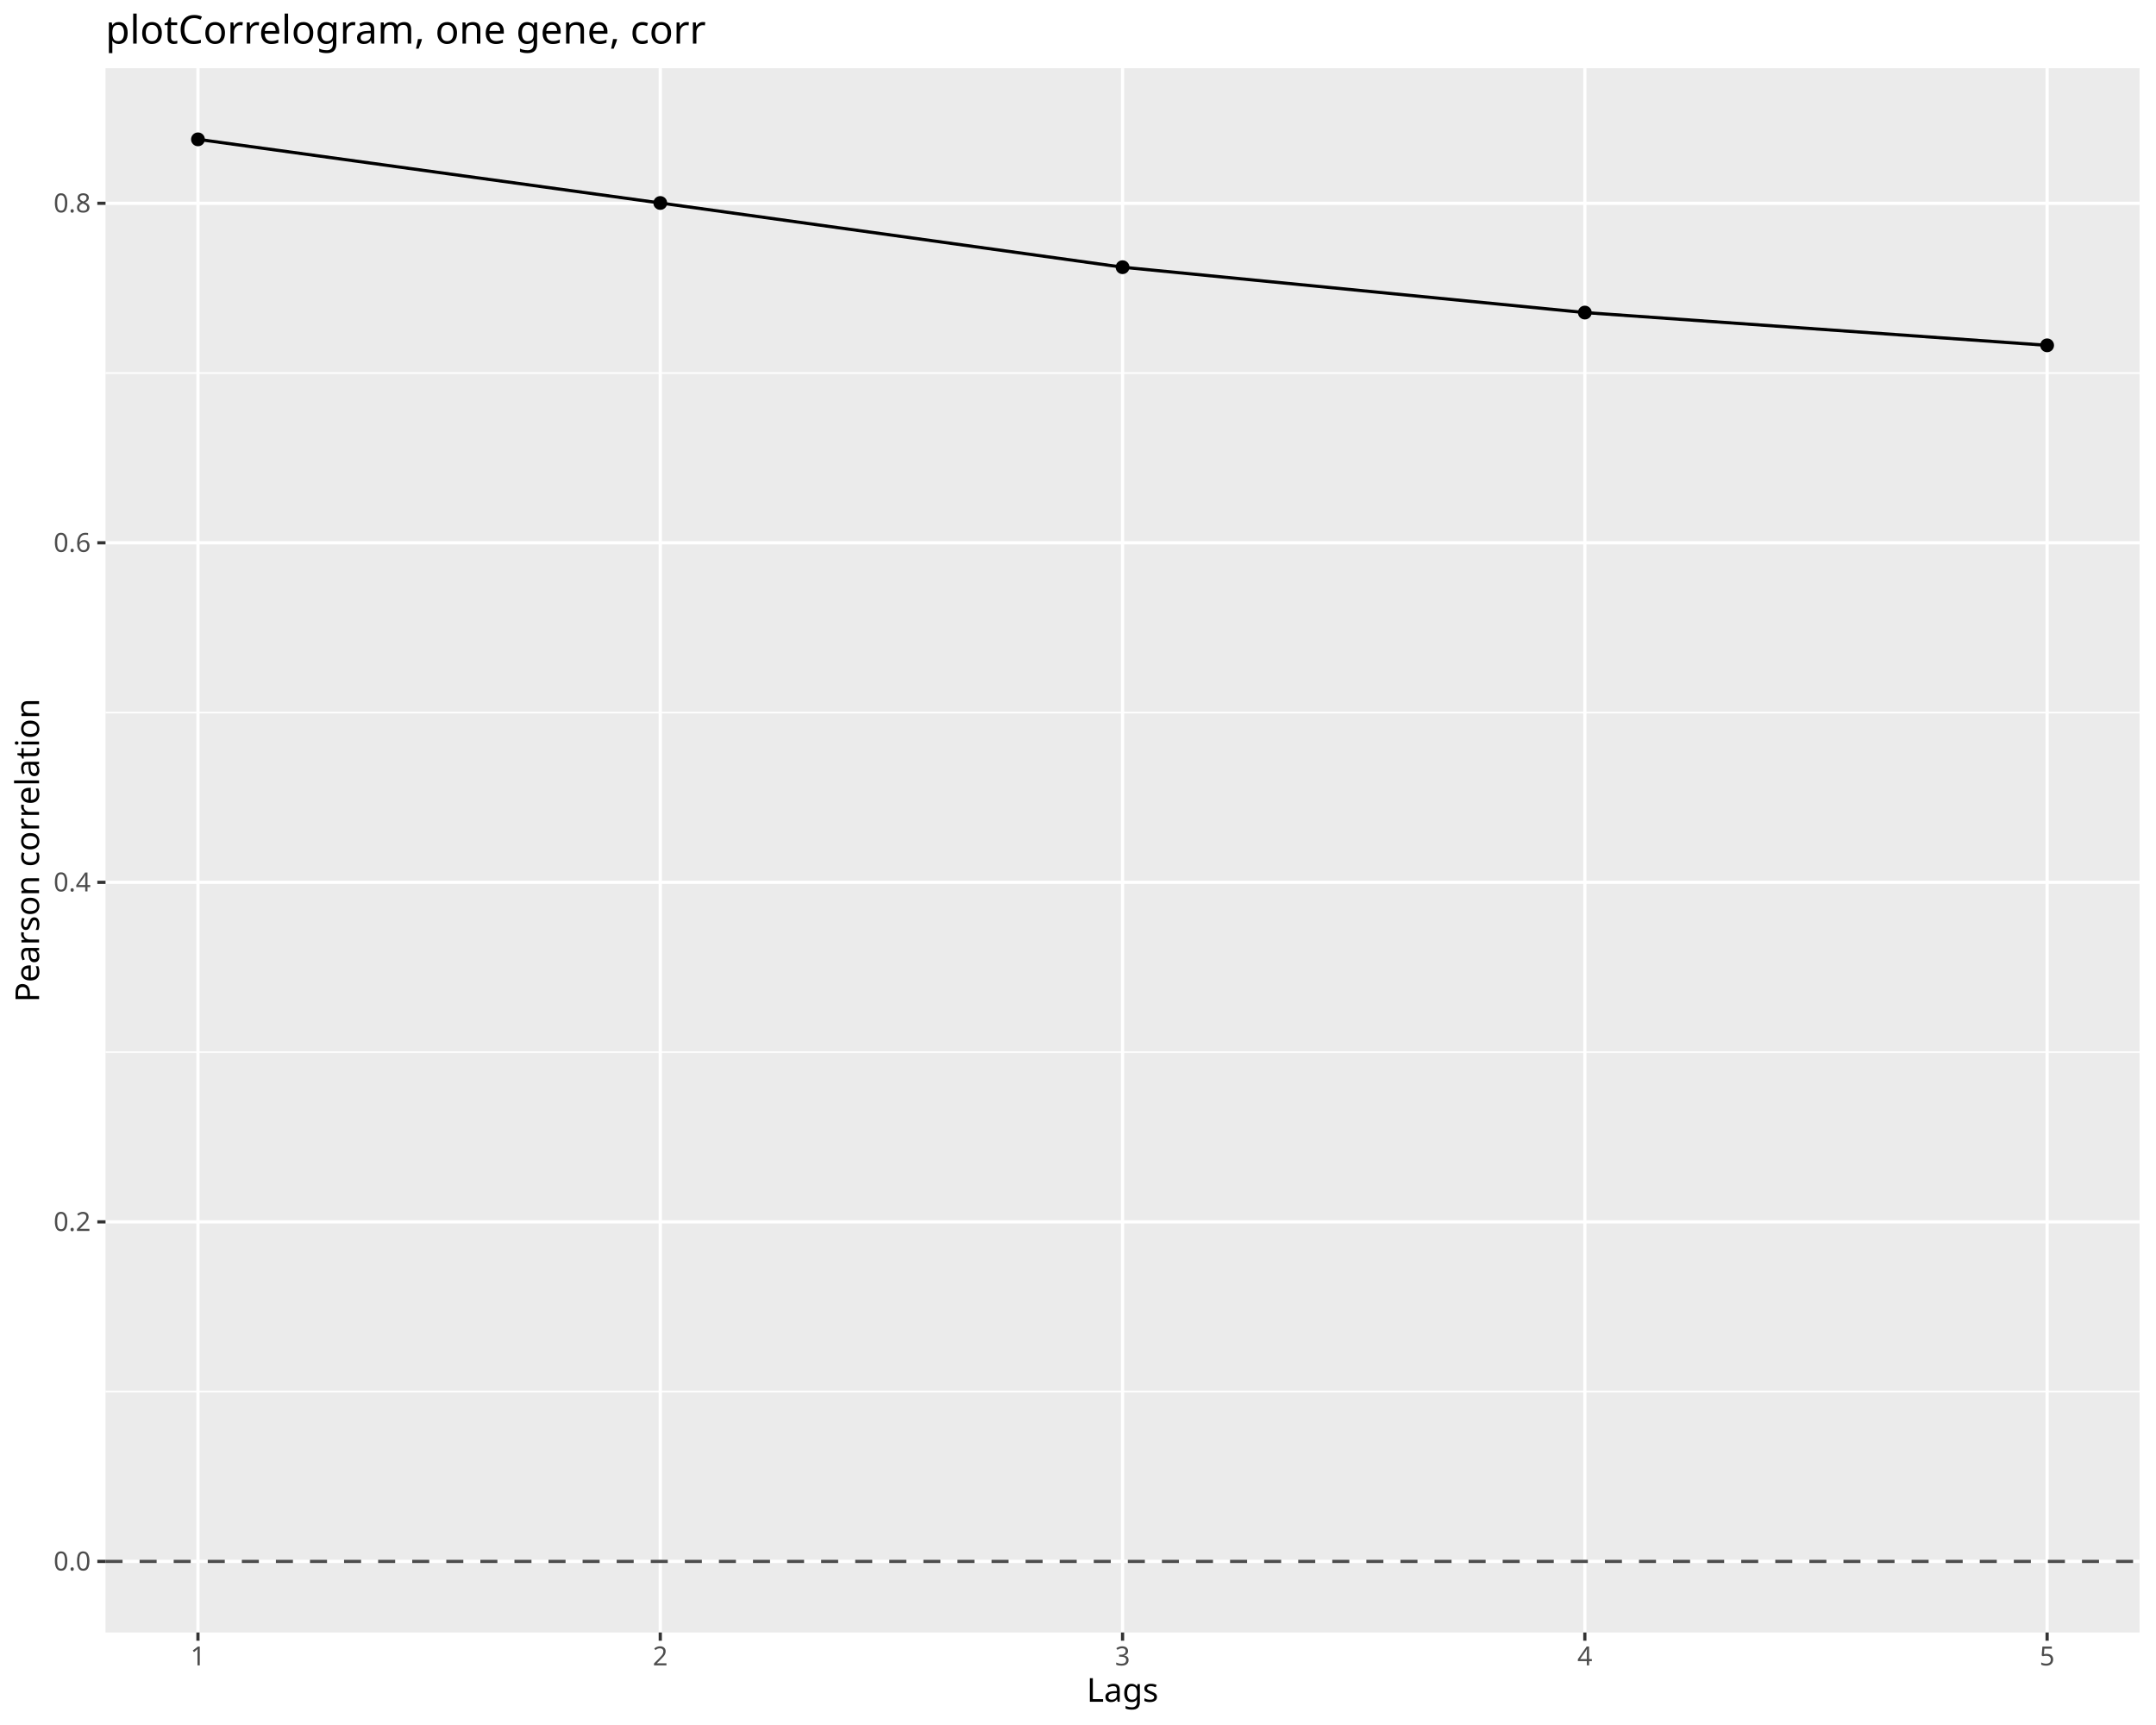
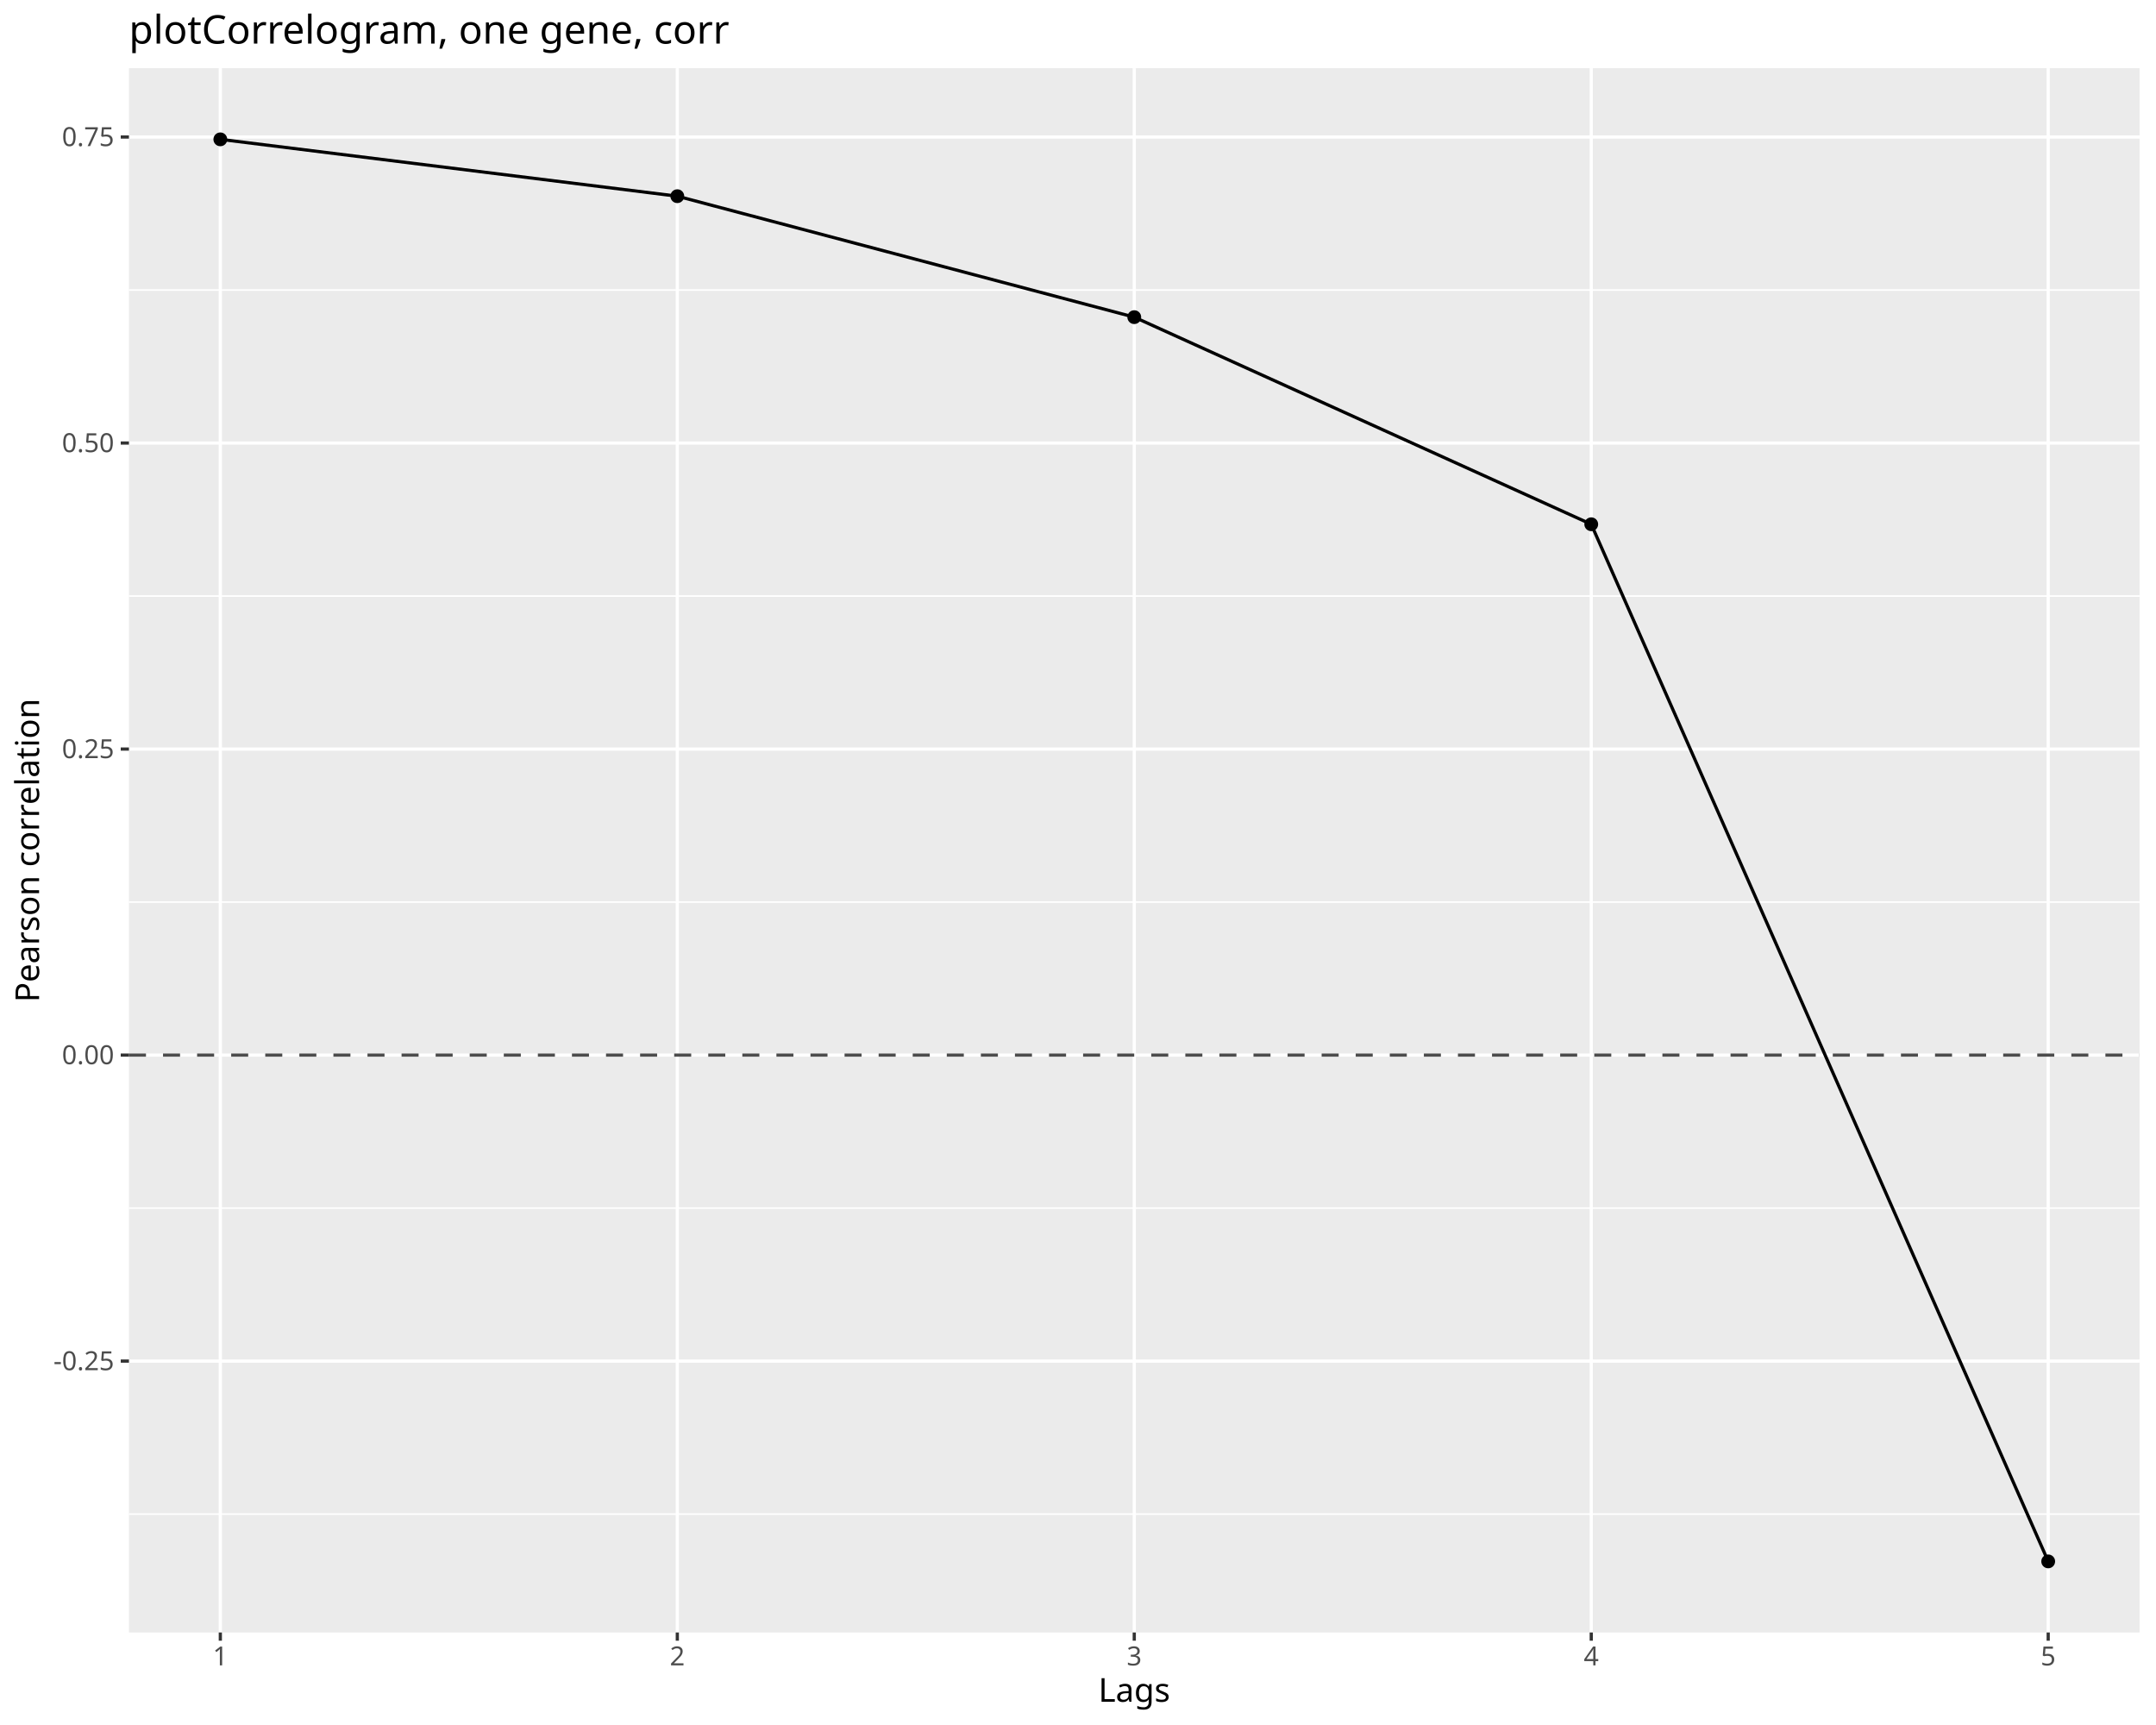
<svg xmlns="http://www.w3.org/2000/svg" class="svglite" data-engine-version="2.0" width="720.00pt" height="576.00pt" viewBox="0 0 720.00 576.00">
  <defs>
    <style type="text/css">
    .svglite line, .svglite polyline, .svglite polygon, .svglite path, .svglite rect, .svglite circle {
      fill: none;
      stroke: #000000;
      stroke-linecap: round;
      stroke-linejoin: round;
      stroke-miterlimit: 10.00;
    }
  </style>
  </defs>
  <rect width="100%" height="100%" style="stroke: none; fill: #FFFFFF;" />
  <defs>
    <clipPath id="cpMC4wMHw3MjAuMDB8MC4wMHw1NzYuMDA=">
      <rect x="0.00" y="0.00" width="720.00" height="576.00" />
    </clipPath>
  </defs>
  <g clip-path="url(#cpMC4wMHw3MjAuMDB8MC4wMHw1NzYuMDA=)">
    <rect x="0.00" y="0.00" width="720.00" height="576.00" style="stroke-width: 1.07; stroke: #FFFFFF; fill: #FFFFFF;" />
  </g>
  <defs>
-     <clipPath id="cpMzUuMjR8NzE0LjUyfDIyLjc4fDU0NS4xMQ==">
-       <rect x="35.24" y="22.78" width="679.28" height="522.33" />
+     <clipPath id="cpNDMuMDZ8NzE0LjUyfDIyLjc4fDU0NS4xMQ==">
+       <rect x="43.06" y="22.78" width="671.46" height="522.33" />
    </clipPath>
  </defs>
-   <g clip-path="url(#cpMzUuMjR8NzE0LjUyfDIyLjc4fDU0NS4xMQ==)">
-     <rect x="35.24" y="22.78" width="679.28" height="522.33" style="stroke-width: 1.07; stroke: none; fill: #EBEBEB;" />
-     <polyline points="35.24,464.68 714.52,464.68 " style="stroke-width: 0.53; stroke: #FFFFFF; stroke-linecap: butt;" />
-     <polyline points="35.24,351.31 714.52,351.31 " style="stroke-width: 0.53; stroke: #FFFFFF; stroke-linecap: butt;" />
-     <polyline points="35.24,237.94 714.52,237.94 " style="stroke-width: 0.53; stroke: #FFFFFF; stroke-linecap: butt;" />
-     <polyline points="35.24,124.57 714.52,124.57 " style="stroke-width: 0.53; stroke: #FFFFFF; stroke-linecap: butt;" />
-     <polyline points="35.24,521.37 714.52,521.37 " style="stroke-width: 1.07; stroke: #FFFFFF; stroke-linecap: butt;" />
-     <polyline points="35.24,408.00 714.52,408.00 " style="stroke-width: 1.07; stroke: #FFFFFF; stroke-linecap: butt;" />
-     <polyline points="35.24,294.63 714.52,294.63 " style="stroke-width: 1.07; stroke: #FFFFFF; stroke-linecap: butt;" />
-     <polyline points="35.24,181.25 714.52,181.25 " style="stroke-width: 1.07; stroke: #FFFFFF; stroke-linecap: butt;" />
-     <polyline points="35.24,67.88 714.52,67.88 " style="stroke-width: 1.07; stroke: #FFFFFF; stroke-linecap: butt;" />
-     <polyline points="66.11,545.11 66.11,22.78 " style="stroke-width: 1.07; stroke: #FFFFFF; stroke-linecap: butt;" />
-     <polyline points="220.50,545.11 220.50,22.78 " style="stroke-width: 1.07; stroke: #FFFFFF; stroke-linecap: butt;" />
-     <polyline points="374.88,545.11 374.88,22.78 " style="stroke-width: 1.07; stroke: #FFFFFF; stroke-linecap: butt;" />
-     <polyline points="529.26,545.11 529.26,22.78 " style="stroke-width: 1.07; stroke: #FFFFFF; stroke-linecap: butt;" />
-     <polyline points="683.64,545.11 683.64,22.78 " style="stroke-width: 1.07; stroke: #FFFFFF; stroke-linecap: butt;" />
-     <polyline points="66.11,46.53 220.50,67.78 374.88,89.22 529.26,104.37 683.64,115.31 " style="stroke-width: 1.07; stroke-linecap: butt;" />
-     <circle cx="66.11" cy="46.53" r="1.95" style="stroke-width: 0.71; fill: #000000;" />
-     <circle cx="220.50" cy="67.78" r="1.95" style="stroke-width: 0.71; fill: #000000;" />
-     <circle cx="374.88" cy="89.22" r="1.95" style="stroke-width: 0.71; fill: #000000;" />
-     <circle cx="529.26" cy="104.37" r="1.95" style="stroke-width: 0.71; fill: #000000;" />
-     <circle cx="683.64" cy="115.31" r="1.95" style="stroke-width: 0.71; fill: #000000;" />
-     <line x1="35.24" y1="521.37" x2="714.52" y2="521.37" style="stroke-width: 1.07; stroke: #000000; stroke-opacity: 0.70; stroke-dasharray: 5.69,5.69; stroke-linecap: butt;" />
+   <g clip-path="url(#cpNDMuMDZ8NzE0LjUyfDIyLjc4fDU0NS4xMQ==)">
+     <rect x="43.06" y="22.78" width="671.46" height="522.33" style="stroke-width: 1.07; stroke: none; fill: #EBEBEB;" />
+     <polyline points="43.06,505.58 714.52,505.58 " style="stroke-width: 0.53; stroke: #FFFFFF; stroke-linecap: butt;" />
+     <polyline points="43.06,403.40 714.52,403.40 " style="stroke-width: 0.53; stroke: #FFFFFF; stroke-linecap: butt;" />
+     <polyline points="43.06,301.21 714.52,301.21 " style="stroke-width: 0.53; stroke: #FFFFFF; stroke-linecap: butt;" />
+     <polyline points="43.06,199.03 714.52,199.03 " style="stroke-width: 0.53; stroke: #FFFFFF; stroke-linecap: butt;" />
+     <polyline points="43.06,96.85 714.52,96.85 " style="stroke-width: 0.53; stroke: #FFFFFF; stroke-linecap: butt;" />
+     <polyline points="43.06,454.49 714.52,454.49 " style="stroke-width: 1.07; stroke: #FFFFFF; stroke-linecap: butt;" />
+     <polyline points="43.06,352.31 714.52,352.31 " style="stroke-width: 1.07; stroke: #FFFFFF; stroke-linecap: butt;" />
+     <polyline points="43.06,250.12 714.52,250.12 " style="stroke-width: 1.07; stroke: #FFFFFF; stroke-linecap: butt;" />
+     <polyline points="43.06,147.94 714.52,147.94 " style="stroke-width: 1.07; stroke: #FFFFFF; stroke-linecap: butt;" />
+     <polyline points="43.06,45.75 714.52,45.75 " style="stroke-width: 1.07; stroke: #FFFFFF; stroke-linecap: butt;" />
+     <polyline points="73.58,545.11 73.58,22.78 " style="stroke-width: 1.07; stroke: #FFFFFF; stroke-linecap: butt;" />
+     <polyline points="226.19,545.11 226.19,22.78 " style="stroke-width: 1.07; stroke: #FFFFFF; stroke-linecap: butt;" />
+     <polyline points="378.79,545.11 378.79,22.78 " style="stroke-width: 1.07; stroke: #FFFFFF; stroke-linecap: butt;" />
+     <polyline points="531.40,545.11 531.40,22.78 " style="stroke-width: 1.07; stroke: #FFFFFF; stroke-linecap: butt;" />
+     <polyline points="684.00,545.11 684.00,22.78 " style="stroke-width: 1.07; stroke: #FFFFFF; stroke-linecap: butt;" />
+     <polyline points="73.58,46.53 226.19,65.51 378.79,105.90 531.40,175.06 684.00,521.37 " style="stroke-width: 1.07; stroke-linecap: butt;" />
+     <circle cx="73.58" cy="46.53" r="1.95" style="stroke-width: 0.71; fill: #000000;" />
+     <circle cx="226.19" cy="65.51" r="1.95" style="stroke-width: 0.71; fill: #000000;" />
+     <circle cx="378.79" cy="105.90" r="1.95" style="stroke-width: 0.71; fill: #000000;" />
+     <circle cx="531.40" cy="175.06" r="1.95" style="stroke-width: 0.71; fill: #000000;" />
+     <circle cx="684.00" cy="521.37" r="1.95" style="stroke-width: 0.71; fill: #000000;" />
+     <line x1="43.06" y1="352.31" x2="714.52" y2="352.31" style="stroke-width: 1.07; stroke: #000000; stroke-opacity: 0.70; stroke-dasharray: 5.69,5.69; stroke-linecap: butt;" />
  </g>
  <g clip-path="url(#cpMC4wMHw3MjAuMDB8MC4wMHw1NzYuMDA=)">
-     <text x="30.31" y="524.40" text-anchor="end" style="font-size: 8.80px; fill: #4D4D4D; font-family: sans;" textLength="12.23px" lengthAdjust="spacingAndGlyphs">0.0</text>
-     <text x="30.31" y="411.03" text-anchor="end" style="font-size: 8.80px; fill: #4D4D4D; font-family: sans;" textLength="12.23px" lengthAdjust="spacingAndGlyphs">0.2</text>
-     <text x="30.31" y="297.65" text-anchor="end" style="font-size: 8.80px; fill: #4D4D4D; font-family: sans;" textLength="12.23px" lengthAdjust="spacingAndGlyphs">0.4</text>
-     <text x="30.31" y="184.28" text-anchor="end" style="font-size: 8.80px; fill: #4D4D4D; font-family: sans;" textLength="12.23px" lengthAdjust="spacingAndGlyphs">0.6</text>
-     <text x="30.31" y="70.91" text-anchor="end" style="font-size: 8.80px; fill: #4D4D4D; font-family: sans;" textLength="12.23px" lengthAdjust="spacingAndGlyphs">0.8</text>
-     <polyline points="32.50,521.37 35.24,521.37 " style="stroke-width: 1.07; stroke: #333333; stroke-linecap: butt;" />
-     <polyline points="32.50,408.00 35.24,408.00 " style="stroke-width: 1.07; stroke: #333333; stroke-linecap: butt;" />
-     <polyline points="32.50,294.63 35.24,294.63 " style="stroke-width: 1.07; stroke: #333333; stroke-linecap: butt;" />
-     <polyline points="32.50,181.25 35.24,181.25 " style="stroke-width: 1.07; stroke: #333333; stroke-linecap: butt;" />
-     <polyline points="32.50,67.88 35.24,67.88 " style="stroke-width: 1.07; stroke: #333333; stroke-linecap: butt;" />
-     <polyline points="66.11,547.85 66.11,545.11 " style="stroke-width: 1.07; stroke: #333333; stroke-linecap: butt;" />
-     <polyline points="220.50,547.85 220.50,545.11 " style="stroke-width: 1.07; stroke: #333333; stroke-linecap: butt;" />
-     <polyline points="374.88,547.85 374.88,545.11 " style="stroke-width: 1.07; stroke: #333333; stroke-linecap: butt;" />
-     <polyline points="529.26,547.85 529.26,545.11 " style="stroke-width: 1.07; stroke: #333333; stroke-linecap: butt;" />
-     <polyline points="683.64,547.85 683.64,545.11 " style="stroke-width: 1.07; stroke: #333333; stroke-linecap: butt;" />
-     <text x="66.11" y="556.10" text-anchor="middle" style="font-size: 8.80px; fill: #4D4D4D; font-family: sans;" textLength="4.89px" lengthAdjust="spacingAndGlyphs">1</text>
-     <text x="220.50" y="556.10" text-anchor="middle" style="font-size: 8.80px; fill: #4D4D4D; font-family: sans;" textLength="4.89px" lengthAdjust="spacingAndGlyphs">2</text>
-     <text x="374.88" y="556.10" text-anchor="middle" style="font-size: 8.80px; fill: #4D4D4D; font-family: sans;" textLength="4.89px" lengthAdjust="spacingAndGlyphs">3</text>
-     <text x="529.26" y="556.10" text-anchor="middle" style="font-size: 8.80px; fill: #4D4D4D; font-family: sans;" textLength="4.89px" lengthAdjust="spacingAndGlyphs">4</text>
-     <text x="683.64" y="556.10" text-anchor="middle" style="font-size: 8.80px; fill: #4D4D4D; font-family: sans;" textLength="4.89px" lengthAdjust="spacingAndGlyphs">5</text>
-     <text x="374.88" y="568.24" text-anchor="middle" style="font-size: 11.00px; font-family: sans;" textLength="23.86px" lengthAdjust="spacingAndGlyphs">Lags</text>
+     <text x="38.13" y="457.52" text-anchor="end" style="font-size: 8.80px; fill: #4D4D4D; font-family: sans;" textLength="20.06px" lengthAdjust="spacingAndGlyphs">-0.25</text>
+     <text x="38.13" y="355.34" text-anchor="end" style="font-size: 8.80px; fill: #4D4D4D; font-family: sans;" textLength="17.13px" lengthAdjust="spacingAndGlyphs">0.00</text>
+     <text x="38.13" y="253.15" text-anchor="end" style="font-size: 8.80px; fill: #4D4D4D; font-family: sans;" textLength="17.13px" lengthAdjust="spacingAndGlyphs">0.25</text>
+     <text x="38.13" y="150.97" text-anchor="end" style="font-size: 8.80px; fill: #4D4D4D; font-family: sans;" textLength="17.13px" lengthAdjust="spacingAndGlyphs">0.50</text>
+     <text x="38.13" y="48.78" text-anchor="end" style="font-size: 8.80px; fill: #4D4D4D; font-family: sans;" textLength="17.13px" lengthAdjust="spacingAndGlyphs">0.75</text>
+     <polyline points="40.32,454.49 43.06,454.49 " style="stroke-width: 1.07; stroke: #333333; stroke-linecap: butt;" />
+     <polyline points="40.32,352.31 43.06,352.31 " style="stroke-width: 1.07; stroke: #333333; stroke-linecap: butt;" />
+     <polyline points="40.32,250.12 43.06,250.12 " style="stroke-width: 1.07; stroke: #333333; stroke-linecap: butt;" />
+     <polyline points="40.32,147.94 43.06,147.94 " style="stroke-width: 1.07; stroke: #333333; stroke-linecap: butt;" />
+     <polyline points="40.32,45.75 43.06,45.75 " style="stroke-width: 1.07; stroke: #333333; stroke-linecap: butt;" />
+     <polyline points="73.58,547.85 73.58,545.11 " style="stroke-width: 1.07; stroke: #333333; stroke-linecap: butt;" />
+     <polyline points="226.19,547.85 226.19,545.11 " style="stroke-width: 1.07; stroke: #333333; stroke-linecap: butt;" />
+     <polyline points="378.79,547.85 378.79,545.11 " style="stroke-width: 1.07; stroke: #333333; stroke-linecap: butt;" />
+     <polyline points="531.40,547.85 531.40,545.11 " style="stroke-width: 1.07; stroke: #333333; stroke-linecap: butt;" />
+     <polyline points="684.00,547.85 684.00,545.11 " style="stroke-width: 1.07; stroke: #333333; stroke-linecap: butt;" />
+     <text x="73.58" y="556.10" text-anchor="middle" style="font-size: 8.80px; fill: #4D4D4D; font-family: sans;" textLength="4.89px" lengthAdjust="spacingAndGlyphs">1</text>
+     <text x="226.19" y="556.10" text-anchor="middle" style="font-size: 8.80px; fill: #4D4D4D; font-family: sans;" textLength="4.89px" lengthAdjust="spacingAndGlyphs">2</text>
+     <text x="378.79" y="556.10" text-anchor="middle" style="font-size: 8.80px; fill: #4D4D4D; font-family: sans;" textLength="4.89px" lengthAdjust="spacingAndGlyphs">3</text>
+     <text x="531.40" y="556.10" text-anchor="middle" style="font-size: 8.80px; fill: #4D4D4D; font-family: sans;" textLength="4.89px" lengthAdjust="spacingAndGlyphs">4</text>
+     <text x="684.00" y="556.10" text-anchor="middle" style="font-size: 8.80px; fill: #4D4D4D; font-family: sans;" textLength="4.89px" lengthAdjust="spacingAndGlyphs">5</text>
+     <text x="378.79" y="568.24" text-anchor="middle" style="font-size: 11.00px; font-family: sans;" textLength="23.86px" lengthAdjust="spacingAndGlyphs">Lags</text>
    <text transform="translate(13.05,283.95) rotate(-90)" text-anchor="middle" style="font-size: 11.00px; font-family: sans;" textLength="95.40px" lengthAdjust="spacingAndGlyphs">Pearson correlation</text>
-     <text x="35.24" y="14.56" style="font-size: 13.20px; font-family: sans;" textLength="187.11px" lengthAdjust="spacingAndGlyphs">plotCorrelogram, one gene, corr</text>
+     <text x="43.06" y="14.56" style="font-size: 13.20px; font-family: sans;" textLength="187.11px" lengthAdjust="spacingAndGlyphs">plotCorrelogram, one gene, corr</text>
  </g>
</svg>
